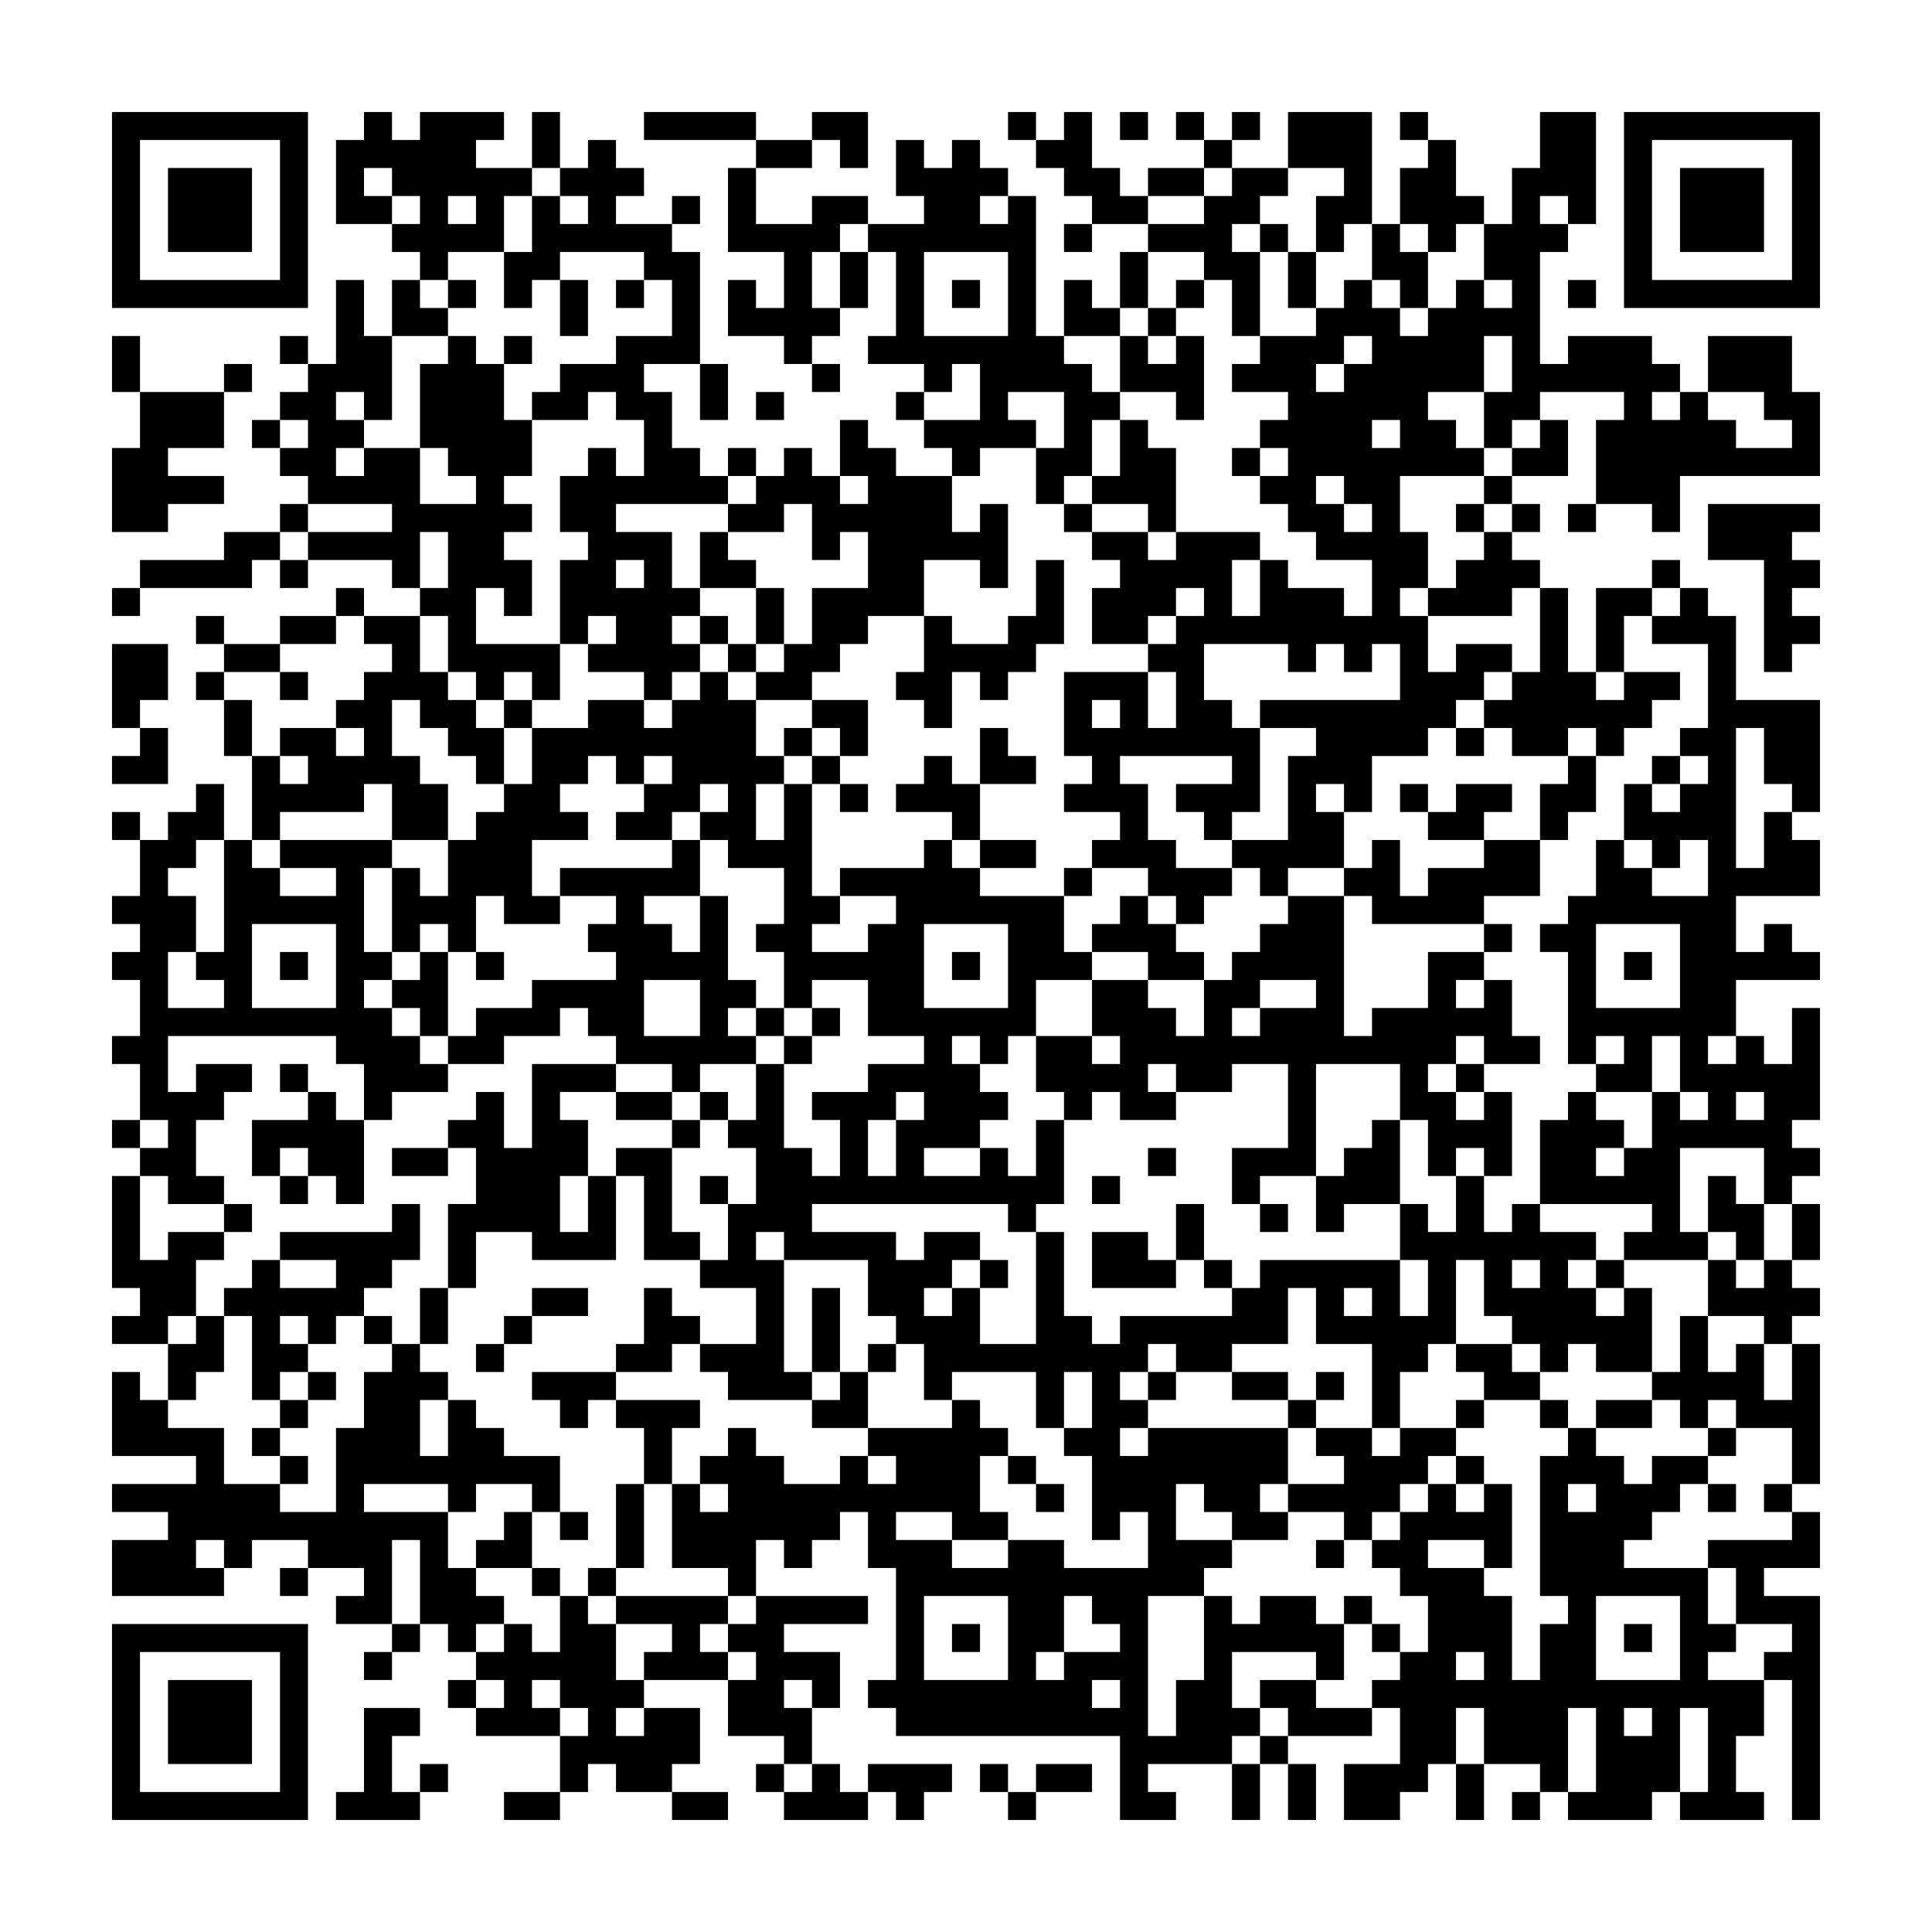
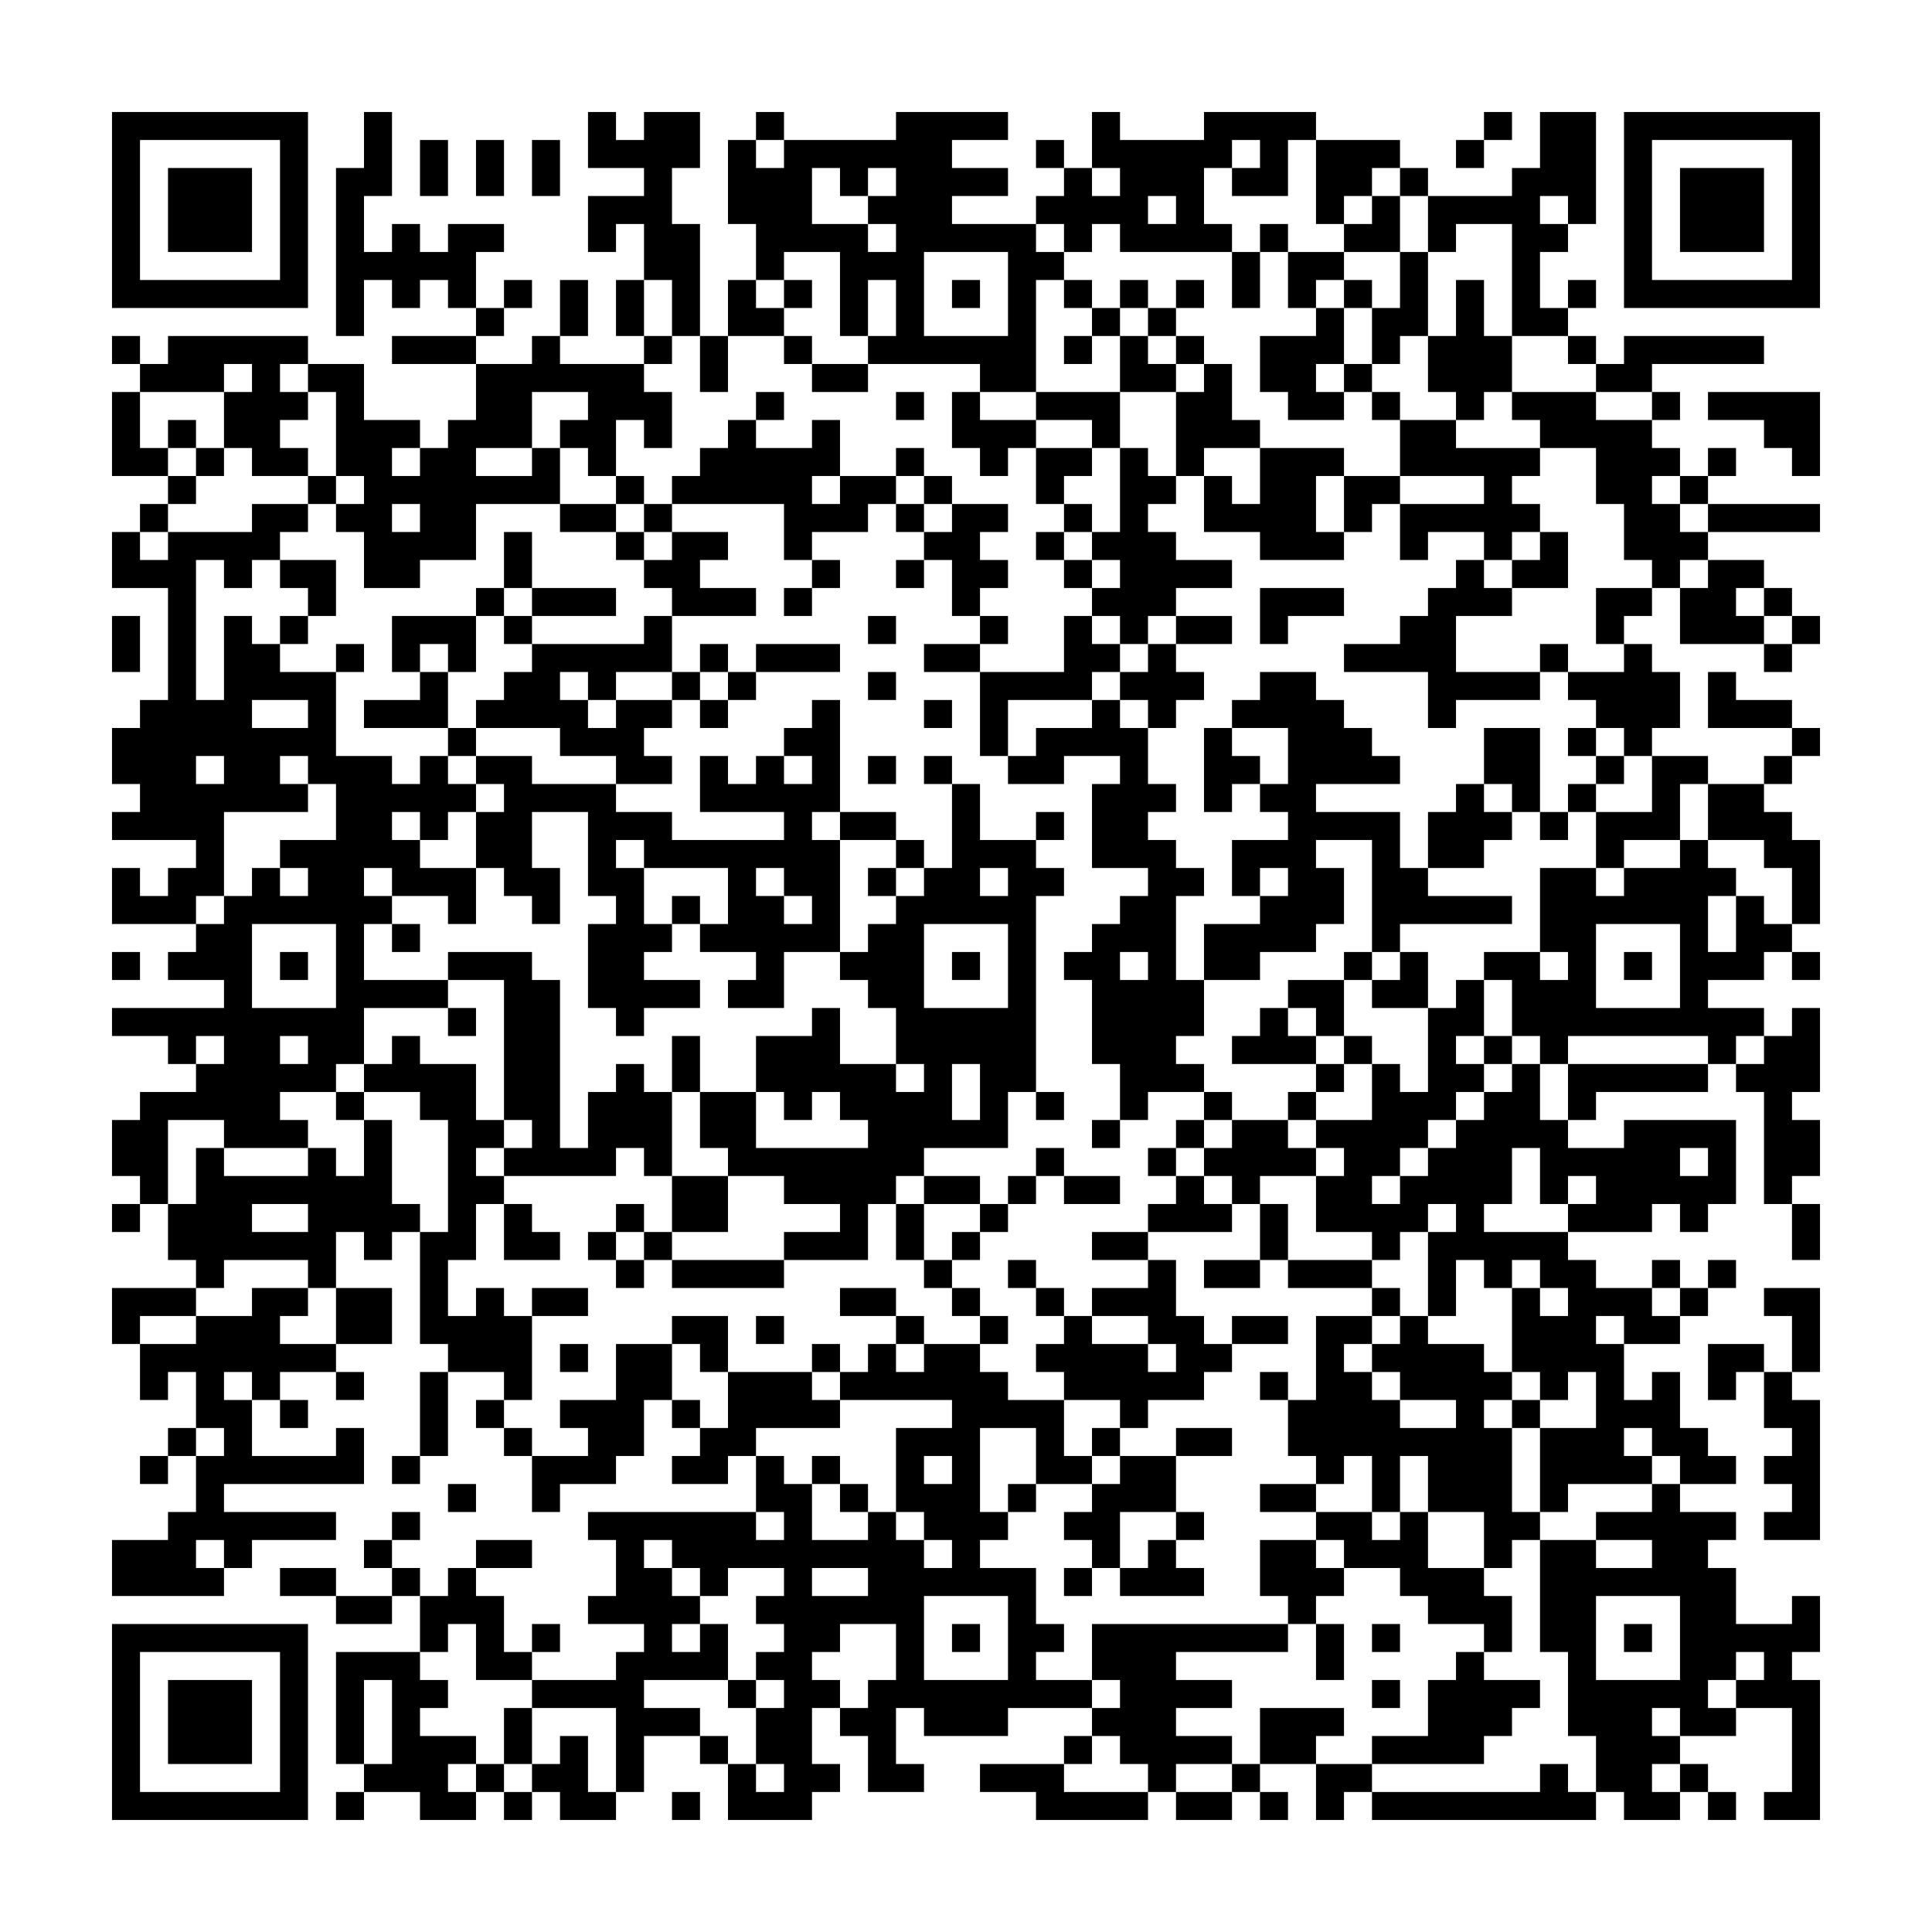
<svg xmlns="http://www.w3.org/2000/svg" viewBox="0 0 69 69">
-   <path d="M4 4h7v7h-7zM13 4h1v1h1v-1h3v1h-1v1h2v1h-1v2h-2v1h-1v-1h-1v-1h1v-1h-1v-1h-1v1h1v1h-2v-3h1zM19 4h1v2h-1zM23 4h4v1h-4zM29 4h2v2h-1v-1h-1zM36 4h1v1h-1zM38 4h1v2h1v1h1v1h-2v-1h-1v-1h-1v-1h1zM40 4h1v1h-1zM42 4h1v1h-1zM44 4h1v1h-1zM46 4h3v4h-1v1h-1v-2h1v-1h-2zM50 4h1v1h-1zM55 4h2v4h-1v-1h-1v1h1v1h-1v4h1v-1h3v1h1v1h-1v1h1v-1h1v1h1v1h2v-1h-1v-1h-2v-2h3v2h1v3h-5v2h-1v-1h-2v-3h1v-1h-3v1h-1v1h-1v-2h1v-2h-1v2h-2v1h1v1h1v1h-3v2h1v2h-1v1h1v2h1v-1h2v1h-1v1h-1v1h-1v1h-2v2h-1v-1h-1v1h1v2h-2v1h-1v-1h-1v-1h2v-3h1v-1h-2v-1h5v-2h-1v1h-1v-1h-1v1h-1v-1h-3v2h1v1h1v3h-1v1h-1v-1h-1v-1h2v-1h-4v1h1v2h1v1h2v1h-1v1h-1v-1h-1v-1h-2v-1h1v-1h-2v-1h1v-1h-1v-3h3v2h1v-2h-1v-1h1v-1h1v-1h-1v1h-1v1h-2v-2h1v-1h-1v-1h2v1h1v-1h3v1h-1v2h1v-2h1v1h2v1h1v-2h-2v-1h-1v-1h-1v-1h1v-1h-1v-1h1v-1h-2v-1h1v-1h2v-1h1v-1h1v1h1v1h1v-1h1v-1h1v1h1v-1h-1v-2h1v-2h1zM58 4h7v7h-7zM5 5v5h5v-5zM21 5h1v1h1v1h-1v1h2v1h1v4h-2v1h1v2h1v1h1v1h-4v1h2v2h1v1h-1v1h1v1h-1v1h-1v-1h-2v-1h1v-1h-1v1h-1v-3h1v-1h-1v-2h1v-1h1v1h1v-2h-1v-1h-1v1h-2v-1h1v-1h2v-1h2v-2h-1v-1h-3v1h-1v1h-1v-2h1v-2h1v1h1v-1h-1v-1h1zM27 5h2v1h-2zM32 5h1v1h1v-1h1v1h1v1h-1v1h1v-1h1v5h1v1h1v1h1v1h-1v2h-1v1h-1v-2h1v-2h-2v1h1v1h-2v1h-1v-1h-1v-1h2v-2h-1v1h-1v-1h-2v-1h1v-3h-1v-1h2v-1h-1zM43 5h1v1h-1zM51 5h1v2h1v1h-1v1h-1v-1h-1v-2h1zM59 5v5h5v-5zM6 6h3v3h-3zM26 6h1v2h2v-1h2v1h-1v1h-1v2h1v1h-1v1h-1v-1h-2v-2h1v1h1v-2h-2zM41 6h2v1h-2zM44 6h2v1h-1v1h-1v1h1v3h-1v-2h-1v-1h-2v-1h2v-1h1zM60 6h3v3h-3zM16 7v1h1v-1zM24 7h1v1h-1zM38 8h1v1h-1zM45 8h1v1h-1zM49 8h1v1h1v2h-1v-1h-1zM30 9h1v2h-1zM33 9v3h3v-3zM40 9h1v2h-1zM46 9h1v2h-1zM12 10h1v2h1v3h-1v-1h-1v1h1v1h-1v1h1v-1h2v2h2v-1h-1v-1h-1v-3h1v-1h1v1h1v2h1v2h-1v1h1v1h-1v1h1v2h-1v-1h-1v2h3v2h-1v-1h-1v1h-1v-1h-1v-2h-1v-1h1v-2h-1v2h-1v-1h-3v-1h3v-1h-3v-1h-1v-1h1v-1h-1v-1h1v-1h1zM14 10h1v1h1v1h-2zM16 10h1v1h-1zM20 10h1v2h-1zM22 10h1v1h-1zM34 10h1v1h-1zM38 10h1v1h1v1h-2zM42 10h1v1h-1zM56 10h1v1h-1zM41 11h1v1h-1zM4 12h1v2h-1zM10 12h1v1h-1zM18 12h1v1h-1zM40 12h1v1h1v-1h1v3h-1v-1h-2zM48 12v1h-1v1h1v-1h1v-1zM8 13h1v1h-1zM25 13h1v2h-1zM29 13h1v1h-1zM5 14h3v2h-2v1h2v1h-2v1h-2v-3h1zM27 14h1v1h-1zM32 14h1v1h-1zM9 15h1v1h-1zM30 15h1v1h1v1h2v2h1v-1h1v3h-1v-1h-2v2h-2v1h-1v1h-1v1h-2v-1h1v-1h1v-2h2v-2h-1v1h-1v-2h-1v1h-2v-1h1v-1h1v-1h1v1h1v1h1v-1h-1zM40 15h1v1h1v3h-1v-1h-2v-1h1zM49 15v1h1v-1zM55 15h1v2h-2v-1h1zM26 16h1v1h-1zM44 16h1v1h-1zM47 17v1h1v1h1v-1h-1v-1zM53 17h1v1h-1zM10 18h1v1h-1zM38 18h1v1h-1zM52 18h1v1h-1zM54 18h1v1h-1zM56 18h1v1h-1zM61 18h4v1h-1v1h1v1h-1v1h1v1h-1v1h-1v-4h-2zM8 19h2v1h-1v1h-4v-1h3zM25 19h1v1h1v1h-2zM53 19h1v1h1v1h-1v1h-3v-1h1v-1h1zM10 20h1v1h-1zM22 20v1h1v-1zM37 20h1v3h-1v1h-1v1h-1v-1h-1v2h-1v-1h-1v-1h1v-2h1v1h2v-1h1zM59 20h1v1h-1zM4 21h1v1h-1zM12 21h1v1h-1zM27 21h1v2h-1zM55 21h1v3h1v1h1v-1h2v1h-1v1h-1v1h-1v-1h-1v1h-2v-1h-1v-1h1v-1h1zM57 21h2v1h-1v2h-1zM60 21h1v1h1v3h3v4h-1v-1h-1v-2h-1v5h1v-2h1v1h1v2h-3v2h1v-1h1v1h1v1h-3v2h-1v1h1v-1h1v1h1v-2h1v4h-1v1h1v1h-1v1h-1v-2h-3v3h1v1h-3v-1h1v-1h-4v-3h1v-1h1v1h1v1h-1v1h1v-1h1v-2h1v1h1v-1h-1v-2h-1v2h-2v-1h1v-1h-1v1h-1v-4h-1v-1h1v-1h1v-2h1v1h1v1h2v-2h-1v1h-1v-1h-1v-2h1v1h1v-1h1v-1h-1v-1h1v-3h-2v-1h1zM7 22h1v1h-1zM10 22h2v1h-2zM13 22h2v2h1v1h1v1h1v2h-1v-1h-1v-1h-1v-1h-1v2h1v1h1v2h-2v-2h-1v1h-3v1h-1v-3h1v1h1v-1h-1v-1h2v1h1v-1h-1v-1h1v-1h1v-1h-1zM25 22h1v1h-1zM4 23h2v2h-1v1h-1zM8 23h2v1h-2zM26 23h1v1h-1zM7 24h1v1h-1zM10 24h1v1h-1zM25 24h1v1h1v2h1v1h-1v2h1v-2h1v4h1v1h-1v1h2v-1h1v-1h-2v-1h3v-1h1v1h1v1h3v2h1v1h-2v2h-1v1h-1v-1h-1v1h1v1h1v1h-1v1h-2v1h2v-1h1v1h1v-2h1v3h-1v1h-1v-1h-7v1h3v1h1v-1h2v1h-1v1h-1v1h1v-1h1v2h2v-4h1v3h1v1h1v-1h4v-1h1v-1h5v2h1v-2h-1v-2h1v1h1v-2h1v2h1v-1h1v1h2v1h-1v1h1v1h1v-1h1v3h-2v-1h-1v1h-1v-1h-1v-1h-1v-2h-1v3h-1v1h-1v2h-1v-3h-2v-2h-1v2h-2v1h-2v-1h-1v1h-1v1h1v1h-1v1h1v-1h5v2h-1v1h1v1h-2v-1h-1v-1h-1v2h2v1h-1v1h-2v5h1v-2h1v-3h1v1h1v-1h2v1h1v2h-1v-1h-3v2h1v1h-1v1h-3v1h1v1h-2v-3h-8v-1h-1v-1h1v-4h-1v-2h-1v1h-1v1h-1v-1h-1v2h-1v-1h-2v-3h1v1h1v-1h-1v-1h1v-1h1v1h1v1h2v-1h1v1h1v-1h-1v-1h3v-1h1v1h1v1h-1v2h1v1h-2v-1h-2v1h2v1h2v-1h2v1h3v-2h-1v1h-1v-3h-1v-1h1v-2h-1v2h-1v-2h-3v1h-1v-2h-1v-1h-1v-2h-3v-1h-1v1h1v4h1v1h-3v-1h-1v-1h2v-2h-2v-1h1v-2h1v-2h-1v-1h1v-2h1v3h1v1h1v-2h-1v-1h2v-1h2v-1h-2v-2h-2v1h-1v-2h-1v-1h1v-2h-2v-1h-1v-1h1v-1h-1v1h-1v1h-2v-1h1v-1h1v-1h-1v1h-1v-1h-1v1h-1v1h1v1h-2v2h1v1h-2v-1h-1v2h-1v-1h-1v1h-1v-3h1v1h1v-2h1v-1h1v-1h1v-2h2v-1h2v1h1v-1h1zM8 25h1v2h-1zM18 25h1v1h-1zM29 25h2v2h-1v-1h-1zM39 25v1h1v-1zM5 26h1v2h-2v-1h1zM28 26h1v1h-1zM35 26h1v1h1v1h-2zM52 26h1v1h-1zM29 27h1v1h-1zM33 27h1v1h1v2h-1v-1h-2v-1h1zM56 27h1v2h-1v1h-1v-2h1zM59 27h1v1h-1zM7 28h1v2h-1v1h-1v1h1v2h-1v2h2v-1h-1v-1h1v-4h1v1h1v1h2v-1h-2v-1h4v1h-1v3h1v1h-1v1h1v1h1v1h1v1h-2v1h-1v-2h-1v-1h-6v2h1v-1h2v1h-1v1h-1v2h1v1h-2v-1h-1v-1h1v-1h-1v-2h-1v-1h1v-2h-1v-1h1v-1h-1v-1h1v-2h1v-1h1zM30 28h1v1h-1zM50 28h1v1h-1zM52 28h2v1h-1v1h-2v-1h1zM4 29h1v1h-1zM24 30h1v2h-2v1h1v1h1v-2h1v3h1v1h-1v1h1v1h-2v1h-1v-1h-2v-1h-1v-1h-1v1h-2v1h-2v-1h1v-1h2v-1h3v-1h-1v-1h1v-1h-2v-1h4zM35 30h2v1h-2zM49 30h1v2h1v-1h2v-1h2v2h-2v1h-4v-1h-1v-1h1zM38 31h1v1h-1zM40 32h1v1h1v1h1v1h-2v-1h-2v-1h1zM46 32h2v5h1v-1h2v-2h2v1h-1v1h1v-1h1v2h1v1h-2v-1h-1v1h-1v1h1v1h1v-1h1v3h-1v-1h-1v1h-1v-2h-1v-2h-3v4h-2v1h-1v-2h2v-3h-2v1h-2v-1h-1v1h1v1h-2v-1h-1v1h-1v-1h-1v-2h2v1h1v-1h-1v-2h2v1h1v1h1v-2h1v-1h1v-1h1zM9 33v3h3v-3zM33 33v3h3v-3zM53 33h1v1h-1zM57 33v3h3v-3zM10 34h1v1h-1zM15 34h1v3h-1v-1h-1v-1h1zM17 34h1v1h-1zM34 34h1v1h-1zM58 34h1v1h-1zM23 35v2h2v-2zM45 35v1h-1v1h1v-1h2v-1zM27 36h1v1h-1zM29 36h1v1h-1zM28 37h1v1h-1zM10 38h1v1h-1zM19 38h3v1h-2v1h1v2h-1v2h1v-2h1v3h-3v-1h-2v2h-1v-3h1v-2h-1v-1h1v-1h1v2h1zM52 38h1v1h-1zM11 39h1v1h1v3h-1v-1h-1v-1h-1v1h-1v-2h2zM22 39h2v1h-2zM25 39h1v1h-1zM32 39v1h-1v2h1v-2h1v-1zM62 39v1h1v-1zM4 40h1v1h-1zM24 40h1v1h-1zM49 40h1v3h-2v1h-1v-2h1v-1h1zM14 41h2v1h-2zM22 41h2v3h1v1h-2v-3h-1zM41 41h1v1h-1zM4 42h1v3h1v-1h2v1h-1v2h-1v1h-2v-1h1v-1h-1zM10 42h1v1h-1zM25 42h1v1h-1zM39 42h1v1h-1zM61 42h1v1h1v2h-1v-1h-1zM8 43h1v1h-1zM14 43h1v2h-1v1h-1v1h-1v1h-1v-1h-1v1h1v1h-1v1h-1v-3h-1v-1h1v-1h1v1h2v-1h-2v-1h4zM42 43h1v2h-1zM45 43h1v1h-1zM64 43h1v2h-1zM39 44h2v1h1v1h-3zM35 45h1v1h-1zM43 45h1v1h-1zM54 45v1h1v-1zM57 45h1v1h-1zM61 45h1v1h1v-1h1v1h1v1h-1v1h-1v-1h-2zM15 46h1v2h-1zM19 46h2v1h-2zM23 46h1v1h1v1h-1v1h-2v-1h1zM29 46h1v3h-1zM48 46v1h1v-1zM7 47h1v2h-1v1h-1v-2h1zM13 47h1v1h-1zM18 47h1v1h-1zM60 47h1v2h1v-1h1v2h1v-2h1v5h-1v-2h-2v-1h-1v1h-1v-1h-1v-1h1zM14 48h1v1h1v1h-1v2h1v-2h1v1h1v1h2v2h-1v-1h-2v1h-1v-1h-3v1h3v2h1v1h1v1h-1v1h-1v-1h-1v-3h-1v3h-2v-1h1v-1h-2v-1h-2v1h-1v-1h-1v1h1v1h-4v-2h2v-1h-2v-1h3v-1h-3v-3h1v1h1v1h2v2h2v1h2v-3h1v-2h1zM17 48h1v1h-1zM31 48h1v1h-1zM52 48h2v1h1v1h-2v-1h-1zM11 49h1v1h-1zM19 49h3v1h-1v1h-1v-1h-1zM30 49h1v2h-2v-1h1zM41 49h1v1h-1zM44 49h2v1h-2zM47 49h1v1h-1zM10 50h1v1h-1zM22 50h3v1h-1v2h-1v-2h-1zM46 50h1v1h-1zM52 50h1v1h-1zM55 50h1v1h-1zM57 50h2v1h-2zM9 51h1v1h-1zM47 51h2v1h1v-1h2v1h-1v1h-1v1h-1v1h-1v-1h-2v-1h2v-1h-1zM56 51h1v1h1v1h1v-1h2v1h-1v1h-1v1h-1v1h3v2h1v1h-1v1h2v2h-1v2h1v1h-3v-1h1v-3h-1v3h-1v1h-3v-1h1v-3h-1v3h-1v-1h-2v-2h-1v2h-1v1h-1v1h-2v-2h2v-2h-1v-1h1v-1h1v-2h-1v-1h-1v-1h1v-1h1v-1h1v1h1v-1h1v3h-1v-1h-2v1h2v1h1v3h1v-2h1v-1h-1v-5h1zM61 51h1v1h-1zM10 52h1v1h-1zM36 52h1v1h-1zM52 52h1v1h-1zM22 53h1v3h-1zM37 53h1v1h-1zM56 53v1h1v-1zM61 53h1v1h-1zM63 53h1v1h-1zM18 54h1v2h-2v-1h1zM20 54h1v1h-1zM64 54h1v2h-2v1h2v8h-1v-5h-1v-1h1v-1h-2v-2h-1v-1h3zM47 55h1v1h-1zM10 56h1v1h-1zM19 56h1v1h-1zM21 56h1v1h-1zM20 57h1v1h1v2h1v1h-1v1h1v-1h2v2h-1v1h-2v-1h-1v1h-1v-2h1v-1h-1v-1h-1v1h1v1h-3v-1h1v-1h-1v-1h1v-1h1v1h1zM22 57h4v1h-1v1h1v1h-3v-1h1v-1h-2zM27 57h4v1h-3v1h2v2h-1v-1h-1v1h1v2h-1v-1h-2v-2h1v-1h-1v-1h1zM33 57v3h3v-3zM38 57v2h-1v1h1v-1h2v-1h-1v-1zM48 57h1v1h-1zM57 57v3h3v-3zM4 58h7v7h-7zM14 58h1v1h-1zM34 58h1v1h-1zM49 58h1v1h-1zM58 58h1v1h-1zM5 59v5h5v-5zM13 59h1v1h-1zM52 59v1h1v-1zM6 60h3v3h-3zM16 60h1v1h-1zM39 60v1h1v-1zM45 60h2v1h2v1h-3v-1h-1zM13 61h2v1h-1v2h1v1h-3v-1h1zM58 61v1h1v-1zM45 62h1v1h-1zM15 63h1v1h-1zM27 63h1v1h-1zM29 63h1v1h1v1h-3v-1h1zM31 63h3v1h-1v1h-1v-1h-1zM35 63h1v1h-1zM37 63h2v1h-2zM44 63h1v2h-1zM46 63h1v2h-1zM52 63h1v2h-1zM18 64h2v1h-2zM24 64h2v1h-2zM36 64h1v1h-1zM54 64h1v1h-1z" />
+   <path d="M4 4h7v7h-7zM13 4h1v3h-1v2h1v-1h1v1h1v-1h2v1h-1v2h-1v-1h-1v1h-1v-1h-1v2h-1v-6h1zM21 4h1v1h1v-1h2v2h-1v2h1v4h-1v-2h-1v-2h-1v1h-1v-2h2v-1h-2zM27 4h1v1h-1zM32 4h4v1h-2v1h2v1h-2v1h3v1h1v1h-1v4h-2v-1h-4v-1h1v-2h-1v2h-1v-3h-2v1h-1v-2h-1v-3h1v1h1v-1h4zM39 4h1v1h3v-1h4v1h-1v2h-2v-1h1v-1h-1v1h-1v2h1v1h-4v-1h-1v1h-1v-1h-1v-1h1v-1h1v1h1v-1h-1zM53 4h1v1h-1zM55 4h2v4h-1v-1h-1v1h1v1h-1v2h1v1h-2v-4h-2v1h-1v-2h3v-1h1zM58 4h7v7h-7zM5 5v5h5v-5zM15 5h1v2h-1zM17 5h1v2h-1zM19 5h1v2h-1zM37 5h1v1h-1zM47 5h3v1h-1v1h-1v1h-1zM52 5h1v1h-1zM59 5v5h5v-5zM6 6h3v3h-3zM29 6v2h2v1h1v-1h-1v-1h1v-1h-1v1h-1v-1zM50 6h1v1h-1zM60 6h3v3h-3zM41 7v1h1v-1zM49 7h1v2h-2v-1h1zM45 8h1v1h-1zM33 9v3h3v-3zM44 9h1v2h-1zM46 9h2v1h-1v1h-1zM50 9h1v3h-1v1h-1v-2h1zM18 10h1v1h-1zM20 10h1v2h-1zM22 10h1v2h-1zM26 10h1v1h1v1h-2zM28 10h1v1h-1zM34 10h1v1h-1zM38 10h1v1h-1zM40 10h1v1h-1zM42 10h1v1h-1zM48 10h1v1h-1zM52 10h1v2h1v2h-1v1h-1v-1h-1v-2h1zM56 10h1v1h-1zM17 11h1v1h-1zM39 11h1v1h-1zM41 11h1v1h-1zM47 11h1v2h-1v1h1v1h-2v-1h-1v-2h2zM4 12h1v1h-1zM6 12h5v1h-1v1h1v1h-1v1h1v1h-2v-1h-1v-2h1v-1h-1v1h-3v-1h1zM14 12h3v1h-3zM19 12h1v1h3v1h1v2h-1v-1h-1v2h-1v-1h-1v-1h1v-1h-2v2h-2v1h2v-1h1v2h-3v2h-2v1h-2v-2h-1v-1h1v-1h-1v-3h-1v-1h2v2h2v1h-1v1h1v-1h1v-1h1v-2h2zM23 12h1v1h-1zM25 12h1v2h-1zM28 12h1v1h-1zM38 12h1v1h-1zM40 12h1v1h1v1h-2zM42 12h1v1h-1zM56 12h1v1h-1zM58 12h5v1h-4v1h-2v-1h1zM29 13h2v1h-2zM43 13h1v2h1v1h-2v1h-1v-3h1zM48 13h1v1h-1zM4 14h1v2h1v1h-2zM27 14h1v1h-1zM32 14h1v1h-1zM34 14h1v1h2v1h-1v1h-1v-1h-1zM37 14h3v2h-1v-1h-2zM49 14h1v1h-1zM54 14h3v1h2v1h1v1h-1v1h1v1h1v1h-1v1h-1v-1h-1v-2h-1v-2h-2v-1h-1zM59 14h1v1h-1zM61 14h4v3h-1v-1h-1v-1h-2zM6 15h1v1h-1zM26 15h1v1h2v-1h1v2h-1v1h1v-1h2v1h-1v1h-2v1h-1v-2h-4v-1h1v-1h1zM50 15h2v1h3v1h-1v1h1v1h-1v1h-1v-1h-2v1h-1v-2h3v-1h-3zM7 16h1v1h-1zM32 16h1v1h-1zM37 16h2v1h-1v1h-1zM40 16h1v1h1v1h-1v1h1v1h2v1h-2v1h-1v1h-1v-1h-1v-1h1v-1h-1v-1h1zM45 16h3v1h-1v2h1v1h-3v-1h-2v-2h1v1h1zM61 16h1v1h-1zM6 17h1v1h-1zM11 17h1v1h-1zM22 17h1v1h-1zM33 17h1v1h-1zM48 17h2v1h-1v1h-1zM60 17h1v1h-1zM5 18h1v1h-1zM9 18h2v1h-1v1h-1v1h-1v-1h-1v5h1v-3h1v1h1v1h2v3h2v1h1v-1h1v1h1v1h-1v1h-1v-1h-1v1h1v1h2v2h-1v-1h-2v-1h-1v1h1v1h-1v2h3v1h-3v2h-1v1h-2v1h1v1h-3v-1h-2v3h-1v-1h-1v-2h1v-1h2v-1h1v-1h-1v1h-1v-1h-2v-1h4v-1h-2v-1h1v-1h1v-1h1v-1h1v1h1v-1h-1v-1h2v-2h-1v-1h-1v1h1v1h-3v3h-1v1h-3v-2h1v1h1v-1h1v-1h-3v-1h1v-1h-1v-2h1v-1h1v-4h-2v-2h1v1h1v-1h3zM14 18v1h1v-1zM20 18h2v1h-2zM23 18h1v1h-1zM32 18h1v1h-1zM34 18h2v1h-1v1h1v1h-1v1h-1v-2h-1v-1h1zM38 18h1v1h-1zM61 18h4v1h-4zM18 19h1v2h-1zM22 19h1v1h-1zM24 19h2v1h-1v1h2v1h-3v-1h-1v-1h1zM37 19h1v1h-1zM55 19h1v2h-2v-1h1zM10 20h2v2h-1v-1h-1zM29 20h1v1h-1zM32 20h1v1h-1zM38 20h1v1h-1zM52 20h1v1h1v1h-2v2h3v1h-3v1h-1v-2h-3v-1h2v-1h1v-1h1zM61 20h2v1h-1v1h1v1h-3v-2h1zM17 21h1v1h-1zM19 21h3v1h-3zM28 21h1v1h-1zM45 21h3v1h-2v1h-1zM57 21h2v1h-1v1h-1zM63 21h1v1h-1zM4 22h1v2h-1zM10 22h1v1h-1zM14 22h3v2h-1v-1h-1v1h-1zM18 22h1v1h-1zM23 22h1v2h-2v1h-1v-1h-1v1h1v1h1v-1h2v1h-1v1h1v1h-2v-1h-2v-1h-3v-1h1v-1h1v-1h4zM31 22h1v1h-1zM35 22h1v1h-1zM38 22h1v1h1v1h-1v1h-3v2h-1v-3h3zM42 22h2v1h-2zM64 22h1v1h-1zM12 23h1v1h-1zM25 23h1v1h-1zM27 23h3v1h-3zM33 23h2v1h-2zM41 23h1v1h1v1h-1v1h-1v-1h-1v-1h1zM55 23h1v1h-1zM58 23h1v1h1v2h-1v1h-1v-1h-1v-1h-1v-1h2zM63 23h1v1h-1zM15 24h1v2h-3v-1h2zM24 24h1v1h-1zM26 24h1v1h-1zM31 24h1v1h-1zM45 24h2v1h1v1h1v1h1v1h-3v1h3v2h1v1h3v1h-4v1h-1v-4h-2v1h1v2h-1v1h-2v1h-2v-2h2v-1h1v-1h-1v1h-1v-2h2v-1h-1v-1h1v-2h-2v-1h1zM61 24h1v1h2v1h-3zM9 25v1h2v-1zM25 25h1v1h-1zM29 25h1v4h-1v1h1v4h-2v2h-2v-1h1v-1h-2v-1h1v-2h-3v-1h-1v1h1v2h1v1h-1v1h2v1h-2v1h-1v-1h-1v-3h1v-1h-1v-3h-2v2h1v2h-1v-1h-1v-1h-1v-2h1v-1h-1v-1h2v1h3v1h2v1h4v-1h-3v-2h1v1h1v-1h1v1h1v-1h-1v-1h1zM33 25h1v1h-1zM39 25h1v1h1v2h1v1h-1v1h1v1h1v1h-1v3h1v2h-1v1h1v1h-2v1h-1v-2h-1v-3h-1v-1h1v-1h1v-1h1v-1h-2v-3h1v-1h-2v1h-2v-1h1v-1h2zM16 26h1v1h-1zM43 26h1v1h1v1h-1v1h-1zM53 26h2v3h-1v-1h-1zM56 26h1v1h-1zM64 26h1v1h-1zM7 27v1h1v-1zM31 27h1v1h-1zM33 27h1v1h-1zM57 27h1v1h-1zM59 27h2v1h-1v2h-2v1h-1v-2h2zM63 27h1v1h-1zM34 28h1v2h2v1h1v1h-1v7h-1v2h-3v1h-1v1h-1v2h-3v-1h2v-1h-2v-1h-2v-1h-1v-2h2v2h4v-1h-1v-1h-1v1h-1v-1h-1v-2h2v-1h1v2h2v1h1v-1h-1v-2h-1v-1h-1v-1h1v-1h1v-1h1v-1h1zM52 28h1v1h1v1h-1v1h-2v-2h1zM56 28h1v1h-1zM61 28h2v1h1v1h1v3h-1v-2h-1v-1h-2zM30 29h2v1h-2zM37 29h1v1h-1zM55 29h1v1h-1zM32 30h1v1h-1zM60 30h1v1h1v1h-1v2h1v-2h1v1h1v1h-1v1h-2v1h2v1h-1v1h-1v-1h-5v1h-1v-1h-1v-2h-1v-1h2v1h1v-1h-1v-3h2v1h1v-1h2zM27 31v1h1v1h1v-1h-1v-1zM31 31h1v1h-1zM35 31v1h1v-1zM24 32h1v1h-1zM9 33v3h3v-3zM14 33h1v1h-1zM33 33v3h3v-3zM57 33v3h3v-3zM4 34h1v1h-1zM10 34h1v1h-1zM16 34h3v1h1v6h1v-2h1v-1h1v1h1v3h-1v-1h-1v1h-4v-1h1v-1h-1v-5h-2zM34 34h1v1h-1zM40 34v1h1v-1zM48 34h1v1h-1zM50 34h1v2h-2v-1h1zM58 34h1v1h-1zM64 34h1v1h-1zM46 35h2v2h-1v-1h-1zM52 35h1v2h-1v1h1v1h-1v1h-1v1h-1v1h-1v1h1v-1h1v-1h1v-1h1v-1h1v-1h1v2h1v1h2v-1h4v3h-1v1h-1v-1h-1v1h-3v-1h1v-1h-1v1h-1v-2h-1v2h-1v1h3v1h1v1h2v1h1v1h-2v-1h-1v1h1v2h1v-1h1v2h1v1h1v1h-2v-1h-1v-1h-1v1h1v1h-3v1h-1v-3h2v-2h-1v1h-1v-1h-1v-3h1v1h1v-1h-1v-1h-1v1h-1v-1h-1v2h-1v-3h1v-1h-1v1h-1v1h-1v-1h-2v-2h1v-1h-1v-1h2v-2h1v1h1v-3h1zM16 36h1v1h-1zM45 36h1v1h1v1h-3v-1h1zM64 36h1v3h-1v1h1v2h-1v1h-1v-4h-1v-1h1v-1h1zM10 37v1h1v-1zM14 37h1v1h2v2h1v1h-1v1h1v1h-1v2h-1v2h1v-1h1v1h1v3h-1v-1h-2v-1h-1v-4h1v-4h-1v-1h-2v-1h1zM24 37h1v2h-1zM48 37h1v1h-1zM53 37h1v1h-1zM34 38v2h1v-2zM47 38h1v1h-1zM56 38h5v1h-4v1h-1zM12 39h1v1h-1zM37 39h1v1h-1zM43 39h1v1h-1zM46 39h1v1h-1zM13 40h1v3h1v1h-1v1h-1v-1h-1v2h-1v-1h-3v1h-1v-1h-1v-2h1v-2h1v1h3v-1h1v1h1zM39 40h1v1h-1zM42 40h1v1h-1zM44 40h2v1h1v1h-2v1h-1v-1h-1v-1h1zM37 41h1v1h-1zM41 41h1v1h-1zM60 41v1h1v-1zM24 42h2v2h-2zM33 42h2v1h-2zM36 42h1v1h-1zM38 42h2v1h-2zM42 42h1v1h1v1h-3v-1h1zM4 43h1v1h-1zM9 43v1h2v-1zM18 43h1v1h1v1h-2zM22 43h1v1h-1zM32 43h1v2h-1zM35 43h1v1h-1zM45 43h1v2h-1zM64 43h1v2h-1zM21 44h1v1h-1zM23 44h1v1h-1zM34 44h1v1h-1zM39 44h2v1h-2zM22 45h1v1h-1zM24 45h4v1h-4zM33 45h1v1h-1zM36 45h1v1h-1zM41 45h1v2h1v1h1v1h-1v1h-2v1h-1v-1h-2v-1h-1v-1h1v-1h1v1h2v1h1v-1h-1v-1h-2v-1h2zM43 45h2v1h-2zM46 45h3v1h-3zM59 45h1v1h-1zM61 45h1v1h-1zM4 46h3v1h-2v1h-1zM9 46h2v1h-1v1h2v1h-2v1h-1v-1h-1v1h1v2h3v-1h1v2h-5v1h4v1h-3v1h-1v-1h-1v1h1v1h-4v-2h2v-1h1v-2h1v-1h-1v-2h-1v1h-1v-2h2v-1h2zM12 46h2v2h-2zM19 46h2v1h-2zM30 46h2v1h-2zM34 46h1v1h-1zM37 46h1v1h-1zM49 46h1v1h-1zM60 46h1v1h-1zM63 46h2v3h-1v-2h-1zM24 47h2v2h-1v-1h-1zM27 47h1v1h-1zM32 47h1v1h-1zM35 47h1v1h-1zM44 47h2v1h-2zM47 47h2v1h-1v1h1v1h1v1h2v-1h-2v-1h-1v-1h1v-1h1v1h2v1h1v1h-1v1h1v3h1v1h-1v1h-1v-2h-2v-2h-1v2h-1v-2h-1v1h-1v-1h-1v-2h1zM20 48h1v1h-1zM22 48h2v2h-1v2h-1v1h-2v1h-1v-2h2v-1h-1v-1h2zM29 48h1v1h-1zM31 48h1v1h1v-1h2v1h1v1h2v2h1v1h-2v-2h-2v3h1v1h-1v1h2v2h1v1h-1v1h2v1h-3v1h-3v-1h-1v2h1v1h-2v-2h-1v-1h1v-1h1v-2h-2v1h-1v1h1v1h-1v2h1v1h-1v1h-3v-2h1v1h1v-1h-1v-2h1v-1h-1v-1h1v-1h-1v-1h1v-1h-2v1h-1v-1h-1v-1h-1v1h1v1h1v1h-1v1h1v-1h1v2h-3v1h2v1h-2v2h-1v-3h-3v-1h3v-1h1v-1h-2v-1h1v-2h-1v-1h6v1h1v-1h-1v-2h1v1h1v2h2v-1h1v1h1v1h1v-1h-1v-1h-1v-3h2v-1h-4v-1h1zM61 48h2v1h-1v1h-1zM12 49h1v1h-1zM15 49h1v3h-1zM26 49h3v1h1v1h-3v1h-1v1h-2v-1h1v-1h1zM45 49h1v1h-1zM63 49h1v1h1v5h-2v-1h1v-1h-1v-1h1v-1h-1zM10 50h1v1h-1zM17 50h1v1h-1zM24 50h1v1h-1zM54 50h1v1h-1zM6 51h1v1h-1zM18 51h1v1h-1zM39 51h1v1h-1zM42 51h2v1h-2zM5 52h1v1h-1zM14 52h1v1h-1zM29 52h1v1h-1zM33 52v1h1v-1zM40 52h2v2h-2v2h-1v-1h-1v-1h1v-1h1zM16 53h1v1h-1zM30 53h1v1h-1zM36 53h1v1h-1zM45 53h2v1h-2zM59 53h1v1h2v1h-1v1h1v2h2v-1h1v2h-1v1h1v5h-2v-1h1v-3h-2v-1h1v-1h-1v1h-1v1h1v1h-2v-1h-1v1h1v1h-1v1h1v1h-2v-1h-1v-2h-1v-3h-1v-4h2v1h2v-1h-2v-1h2zM14 54h1v1h-1zM42 54h1v1h-1zM47 54h2v1h1v-1h1v2h2v1h1v2h-1v-1h-2v-1h-1v-1h-2v-1h-1zM13 55h1v1h-1zM17 55h2v1h-2zM41 55h1v1h1v1h-3v-1h1zM45 55h2v1h1v1h-1v1h-1v-1h-1zM10 56h2v1h-2zM14 56h1v1h-1zM16 56h1v1h1v2h1v1h-2v-2h-1v1h-1v-2h1zM29 56v1h2v-1zM38 56h1v1h-1zM12 57h2v1h-2zM33 57v3h3v-3zM57 57v3h3v-3zM4 58h7v7h-7zM19 58h1v1h-1zM34 58h1v1h-1zM39 58h7v1h-4v1h2v1h-2v1h2v1h-2v1h-1v-1h-1v-1h-1v-1h1v-1h-1zM47 58h1v2h-1zM49 58h1v1h-1zM58 58h1v1h-1zM5 59v5h5v-5zM12 59h3v1h1v1h-1v1h2v1h-1v1h1v1h-2v-1h-2v-1h1v-3h-1v3h-1zM52 59h1v1h2v1h-1v1h-1v1h-4v-1h2v-2h1zM6 60h3v3h-3zM26 60h1v1h-1zM49 60h1v1h-1zM18 61h1v2h-1zM45 61h3v1h-1v1h-2zM20 62h1v2h1v1h-2v-1h-1v-1h1zM25 62h1v1h-1zM38 62h1v1h-1zM17 63h1v1h-1zM35 63h3v1h3v1h-4v-1h-2zM44 63h1v1h-1zM47 63h2v1h-1v1h-1zM55 63h1v1h1v1h-8v-1h6zM60 63h1v1h-1zM12 64h1v1h-1zM18 64h1v1h-1zM24 64h1v1h-1zM42 64h2v1h-2zM45 64h1v1h-1zM61 64h1v1h-1z" />
</svg>
